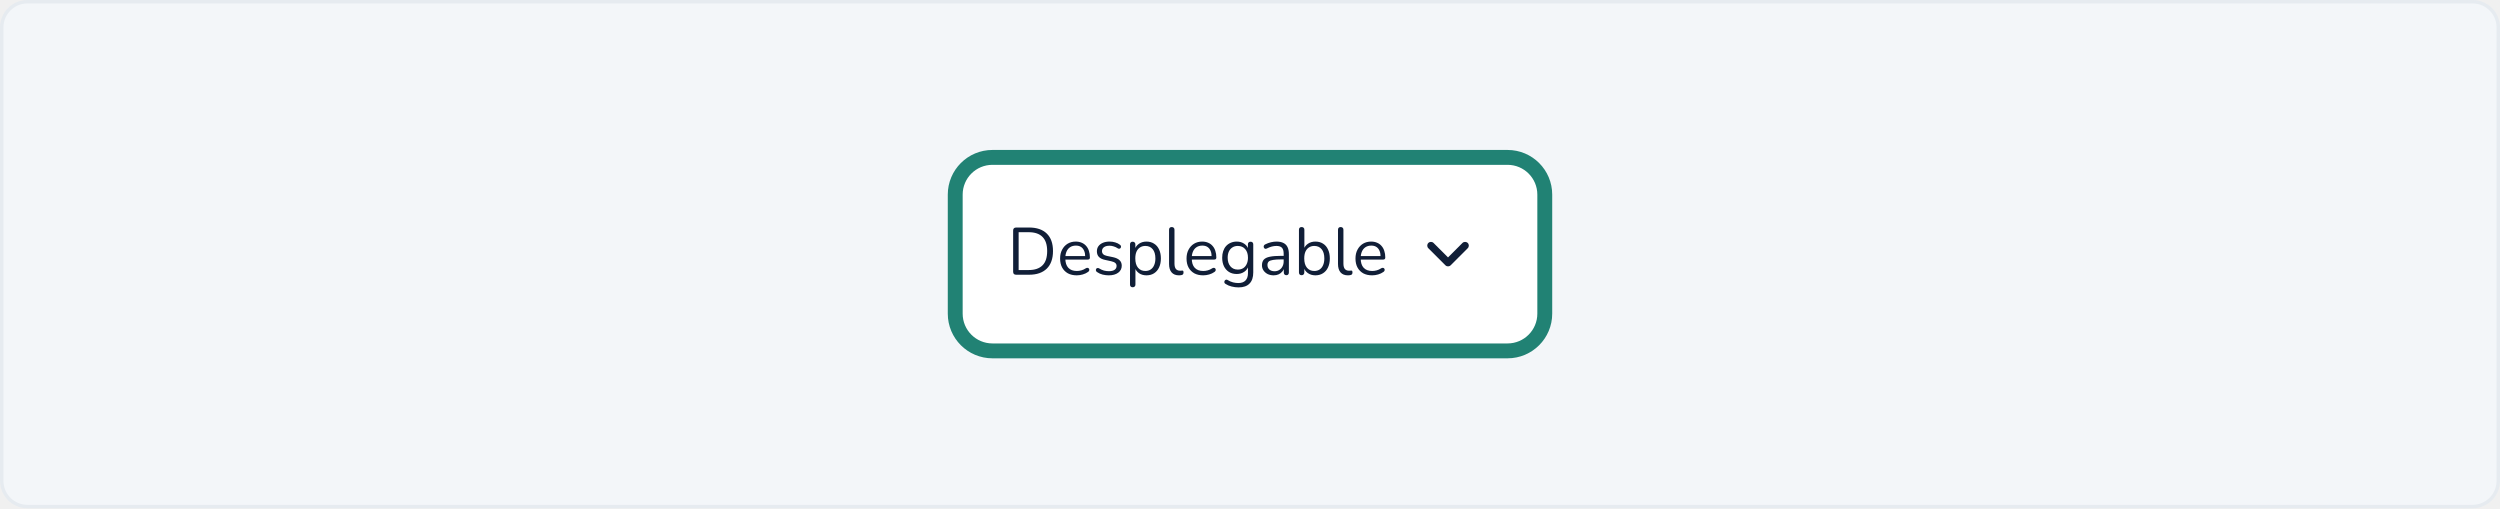
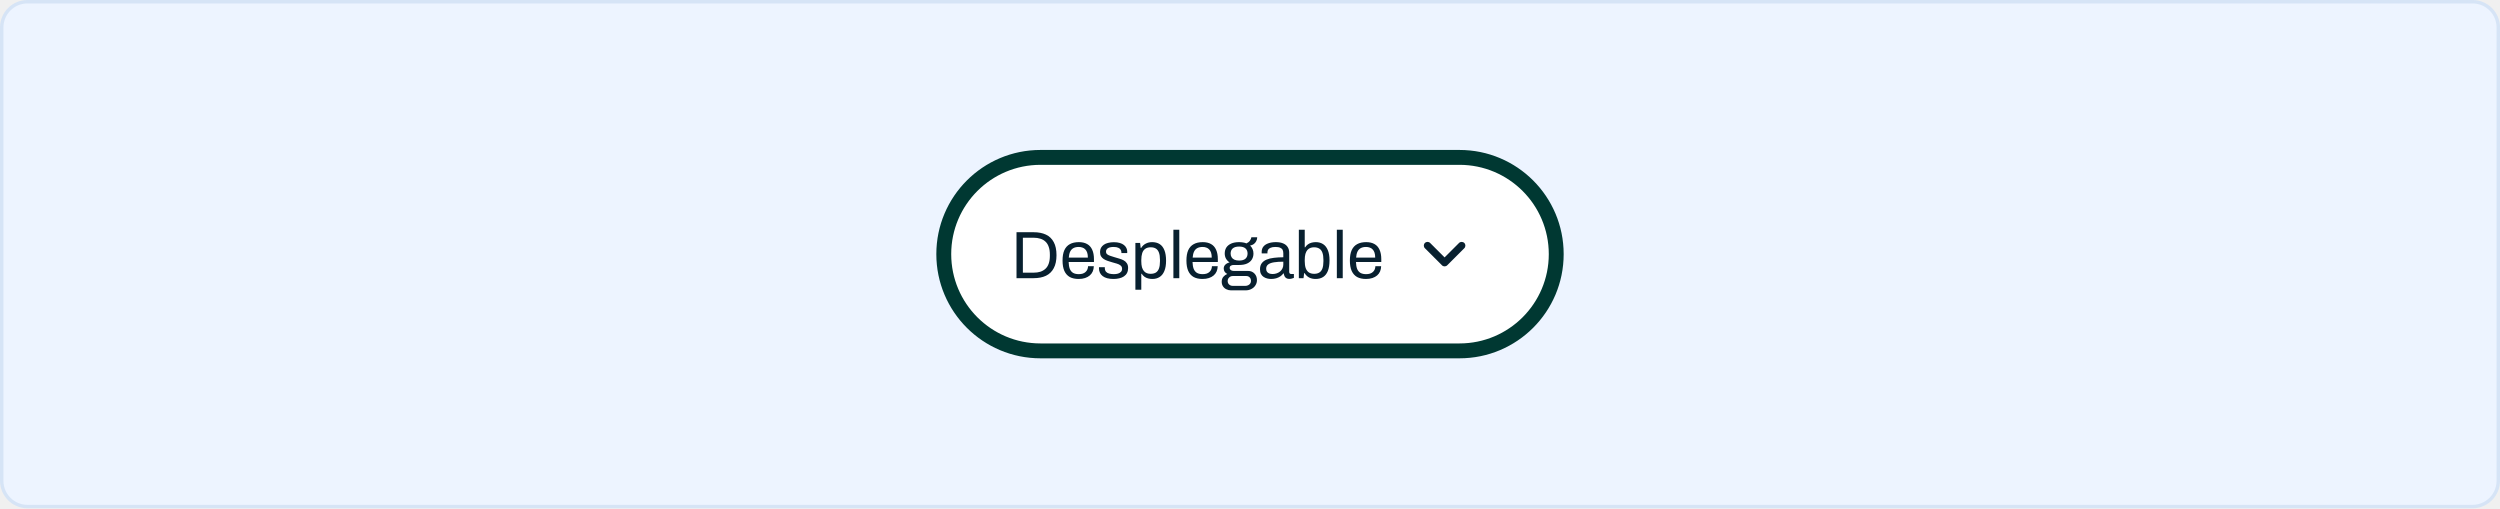
<svg xmlns="http://www.w3.org/2000/svg" width="728" height="148" viewBox="0 0 728 148" fill="none">
-   <rect x="0.5" y="0.5" width="727" height="147.009" rx="7.5" fill="#F3F6F9" />
-   <rect x="0.5" y="0.5" width="727" height="147.009" rx="7.5" stroke="#E6EBF0" />
-   <rect x="278.161" y="45.833" width="171.677" height="56.343" rx="10.835" fill="white" />
-   <rect x="278.161" y="45.833" width="171.677" height="56.343" rx="10.835" stroke="#218274" stroke-width="4.334" />
-   <path d="M295.905 80.002C295.619 80.002 295.398 79.931 295.242 79.788C295.099 79.632 295.027 79.411 295.027 79.125V67.13C295.027 66.844 295.099 66.629 295.242 66.486C295.398 66.33 295.619 66.252 295.905 66.252H299.669C301.893 66.252 303.609 66.838 304.818 68.008C306.027 69.178 306.632 70.881 306.632 73.118C306.632 74.236 306.476 75.224 306.164 76.082C305.865 76.927 305.416 77.642 304.818 78.228C304.22 78.813 303.492 79.255 302.634 79.554C301.776 79.853 300.787 80.002 299.669 80.002H295.905ZM296.627 78.637H299.552C300.462 78.637 301.249 78.52 301.912 78.286C302.588 78.052 303.147 77.707 303.589 77.252C304.045 76.797 304.383 76.225 304.604 75.536C304.825 74.834 304.935 74.028 304.935 73.118C304.935 71.284 304.487 69.912 303.589 69.002C302.692 68.079 301.347 67.618 299.552 67.618H296.627V78.637ZM313.559 80.178C312.558 80.178 311.694 79.983 310.965 79.593C310.25 79.19 309.691 78.624 309.288 77.896C308.898 77.168 308.703 76.297 308.703 75.282C308.703 74.294 308.898 73.436 309.288 72.708C309.678 71.967 310.211 71.388 310.887 70.972C311.577 70.556 312.37 70.348 313.267 70.348C313.904 70.348 314.476 70.459 314.983 70.68C315.49 70.888 315.919 71.193 316.27 71.596C316.634 71.999 316.907 72.487 317.089 73.059C317.285 73.631 317.382 74.275 317.382 74.99C317.382 75.198 317.324 75.354 317.206 75.458C317.089 75.549 316.92 75.594 316.699 75.594H309.912V74.561H316.329L316.017 74.814C316.017 74.112 315.913 73.521 315.705 73.04C315.497 72.546 315.191 72.168 314.788 71.908C314.398 71.648 313.904 71.518 313.306 71.518C312.643 71.518 312.077 71.674 311.609 71.986C311.154 72.285 310.809 72.708 310.575 73.254C310.341 73.787 310.224 74.411 310.224 75.126V75.243C310.224 76.44 310.51 77.35 311.082 77.974C311.668 78.598 312.493 78.91 313.559 78.91C314.001 78.91 314.437 78.852 314.866 78.734C315.308 78.618 315.737 78.422 316.153 78.149C316.335 78.032 316.498 77.98 316.641 77.993C316.797 77.993 316.92 78.039 317.011 78.13C317.102 78.208 317.161 78.312 317.187 78.442C317.226 78.559 317.213 78.689 317.148 78.832C317.096 78.975 316.985 79.099 316.816 79.203C316.387 79.515 315.88 79.755 315.295 79.924C314.71 80.093 314.131 80.178 313.559 80.178ZM322.867 80.178C322.282 80.178 321.69 80.106 321.092 79.963C320.507 79.82 319.961 79.573 319.454 79.222C319.324 79.131 319.233 79.027 319.181 78.91C319.129 78.78 319.109 78.656 319.122 78.54C319.148 78.409 319.2 78.299 319.278 78.208C319.369 78.117 319.473 78.065 319.59 78.052C319.72 78.026 319.863 78.052 320.019 78.13C320.526 78.442 321.014 78.663 321.482 78.793C321.963 78.91 322.438 78.969 322.906 78.969C323.647 78.969 324.206 78.832 324.583 78.559C324.96 78.286 325.149 77.915 325.149 77.447C325.149 77.083 325.025 76.797 324.778 76.589C324.531 76.368 324.141 76.199 323.608 76.082L321.833 75.692C321.014 75.523 320.403 75.23 320 74.814C319.61 74.398 319.415 73.859 319.415 73.196C319.415 72.611 319.564 72.11 319.863 71.694C320.175 71.265 320.611 70.933 321.17 70.699C321.729 70.465 322.379 70.348 323.12 70.348C323.693 70.348 324.232 70.426 324.739 70.582C325.259 70.725 325.727 70.959 326.143 71.284C326.273 71.375 326.358 71.486 326.397 71.616C326.449 71.733 326.456 71.856 326.417 71.986C326.39 72.103 326.332 72.207 326.241 72.298C326.15 72.376 326.039 72.422 325.909 72.435C325.779 72.448 325.643 72.409 325.5 72.318C325.11 72.058 324.713 71.869 324.31 71.752C323.907 71.622 323.51 71.557 323.12 71.557C322.392 71.557 321.84 71.7 321.463 71.986C321.086 72.272 320.897 72.65 320.897 73.118C320.897 73.482 321.014 73.781 321.248 74.015C321.482 74.249 321.846 74.418 322.34 74.522L324.115 74.892C324.96 75.074 325.591 75.367 326.007 75.77C326.436 76.16 326.651 76.693 326.651 77.369C326.651 78.228 326.306 78.91 325.617 79.417C324.928 79.924 324.011 80.178 322.867 80.178ZM329.838 83.649C329.578 83.649 329.383 83.578 329.253 83.435C329.123 83.305 329.058 83.11 329.058 82.85V71.187C329.058 70.927 329.123 70.732 329.253 70.602C329.383 70.459 329.572 70.387 329.819 70.387C330.079 70.387 330.274 70.459 330.404 70.602C330.547 70.732 330.618 70.927 330.618 71.187V73.04L330.404 72.766C330.612 72.025 331.021 71.44 331.633 71.011C332.257 70.569 332.998 70.348 333.856 70.348C334.701 70.348 335.436 70.55 336.06 70.953C336.697 71.343 337.185 71.908 337.523 72.65C337.874 73.378 338.049 74.249 338.049 75.263C338.049 76.264 337.874 77.135 337.523 77.876C337.185 78.605 336.703 79.17 336.079 79.573C335.455 79.976 334.714 80.178 333.856 80.178C332.998 80.178 332.263 79.963 331.652 79.534C331.041 79.092 330.625 78.507 330.404 77.779H330.638V82.85C330.638 83.11 330.566 83.305 330.423 83.435C330.28 83.578 330.085 83.649 329.838 83.649ZM333.524 78.91C334.123 78.91 334.636 78.767 335.065 78.481C335.507 78.195 335.845 77.779 336.079 77.233C336.326 76.687 336.45 76.03 336.45 75.263C336.45 74.08 336.183 73.176 335.65 72.552C335.13 71.928 334.422 71.616 333.524 71.616C332.939 71.616 332.426 71.759 331.984 72.045C331.542 72.318 331.197 72.728 330.95 73.274C330.716 73.807 330.599 74.47 330.599 75.263C330.599 76.433 330.865 77.337 331.399 77.974C331.932 78.598 332.64 78.91 333.524 78.91ZM343.315 80.178C342.379 80.178 341.664 79.892 341.17 79.32C340.676 78.748 340.429 77.928 340.429 76.862V66.915C340.429 66.655 340.494 66.46 340.624 66.33C340.754 66.187 340.949 66.116 341.209 66.116C341.456 66.116 341.651 66.187 341.794 66.33C341.937 66.46 342.009 66.655 342.009 66.915V76.745C342.009 77.447 342.145 77.974 342.418 78.325C342.704 78.663 343.12 78.832 343.666 78.832C343.783 78.832 343.887 78.826 343.978 78.813C344.069 78.799 344.16 78.793 344.251 78.793C344.394 78.78 344.492 78.813 344.544 78.891C344.609 78.969 344.641 79.125 344.641 79.359C344.641 79.593 344.589 79.768 344.485 79.885C344.381 80.002 344.212 80.08 343.978 80.119C343.874 80.132 343.764 80.145 343.647 80.158C343.53 80.171 343.419 80.178 343.315 80.178ZM350.376 80.178C349.375 80.178 348.51 79.983 347.782 79.593C347.067 79.19 346.508 78.624 346.105 77.896C345.714 77.168 345.519 76.297 345.519 75.282C345.519 74.294 345.714 73.436 346.105 72.708C346.495 71.967 347.028 71.388 347.704 70.972C348.393 70.556 349.186 70.348 350.083 70.348C350.72 70.348 351.292 70.459 351.8 70.68C352.307 70.888 352.736 71.193 353.087 71.596C353.451 71.999 353.724 72.487 353.906 73.059C354.101 73.631 354.198 74.275 354.198 74.99C354.198 75.198 354.14 75.354 354.023 75.458C353.906 75.549 353.737 75.594 353.516 75.594H346.729V74.561H353.145L352.833 74.814C352.833 74.112 352.729 73.521 352.521 73.04C352.313 72.546 352.008 72.168 351.605 71.908C351.214 71.648 350.72 71.518 350.122 71.518C349.459 71.518 348.894 71.674 348.425 71.986C347.97 72.285 347.626 72.708 347.392 73.254C347.158 73.787 347.041 74.411 347.041 75.126V75.243C347.041 76.44 347.327 77.35 347.899 77.974C348.484 78.598 349.31 78.91 350.376 78.91C350.818 78.91 351.253 78.852 351.683 78.734C352.125 78.618 352.554 78.422 352.97 78.149C353.152 78.032 353.314 77.98 353.457 77.993C353.613 77.993 353.737 78.039 353.828 78.13C353.919 78.208 353.977 78.312 354.003 78.442C354.042 78.559 354.029 78.689 353.964 78.832C353.912 78.975 353.802 79.099 353.633 79.203C353.204 79.515 352.697 79.755 352.112 79.924C351.527 80.093 350.948 80.178 350.376 80.178ZM360.678 83.688C359.989 83.688 359.313 83.604 358.65 83.435C358 83.279 357.408 83.025 356.875 82.674C356.719 82.583 356.615 82.473 356.563 82.343C356.524 82.213 356.517 82.083 356.543 81.953C356.569 81.836 356.628 81.725 356.719 81.621C356.81 81.53 356.914 81.472 357.031 81.445C357.161 81.419 357.291 81.439 357.421 81.504C357.993 81.855 358.539 82.096 359.059 82.226C359.579 82.356 360.093 82.421 360.6 82.421C361.523 82.421 362.219 82.174 362.687 81.68C363.168 81.186 363.408 80.47 363.408 79.534V77.33H363.604C363.408 78.084 362.992 78.683 362.355 79.125C361.731 79.567 360.997 79.788 360.151 79.788C359.28 79.788 358.526 79.593 357.889 79.203C357.252 78.799 356.758 78.24 356.407 77.525C356.069 76.81 355.9 75.985 355.9 75.048C355.9 74.346 355.997 73.709 356.192 73.137C356.387 72.552 356.667 72.058 357.031 71.655C357.408 71.239 357.857 70.92 358.377 70.699C358.91 70.465 359.501 70.348 360.151 70.348C361.01 70.348 361.751 70.569 362.375 71.011C362.999 71.44 363.402 72.025 363.584 72.766L363.389 73.001V71.187C363.389 70.927 363.454 70.732 363.584 70.602C363.727 70.459 363.922 70.387 364.169 70.387C364.429 70.387 364.624 70.459 364.754 70.602C364.884 70.732 364.949 70.927 364.949 71.187V79.32C364.949 80.763 364.585 81.849 363.857 82.577C363.142 83.318 362.082 83.688 360.678 83.688ZM360.444 78.501C361.055 78.501 361.582 78.364 362.024 78.091C362.466 77.805 362.804 77.402 363.038 76.882C363.285 76.362 363.408 75.751 363.408 75.048C363.408 73.995 363.142 73.163 362.609 72.552C362.076 71.928 361.354 71.616 360.444 71.616C359.846 71.616 359.326 71.759 358.884 72.045C358.442 72.318 358.097 72.715 357.85 73.235C357.616 73.742 357.499 74.346 357.499 75.048C357.499 76.102 357.766 76.94 358.299 77.564C358.832 78.188 359.547 78.501 360.444 78.501ZM370.897 80.178C370.246 80.178 369.661 80.054 369.141 79.807C368.634 79.547 368.231 79.196 367.932 78.754C367.633 78.312 367.483 77.818 367.483 77.272C367.483 76.57 367.659 76.017 368.01 75.614C368.374 75.211 368.966 74.925 369.785 74.756C370.617 74.587 371.748 74.502 373.178 74.502H374.056V75.536H373.198C372.145 75.536 371.313 75.588 370.702 75.692C370.103 75.783 369.681 75.946 369.434 76.18C369.2 76.414 369.083 76.745 369.083 77.174C369.083 77.707 369.265 78.143 369.629 78.481C370.006 78.819 370.513 78.988 371.15 78.988C371.67 78.988 372.125 78.865 372.515 78.618C372.918 78.371 373.23 78.032 373.452 77.603C373.686 77.174 373.803 76.68 373.803 76.121V73.898C373.803 73.092 373.64 72.513 373.315 72.162C372.99 71.798 372.457 71.616 371.716 71.616C371.261 71.616 370.806 71.674 370.35 71.791C369.895 71.908 369.414 72.097 368.907 72.357C368.725 72.448 368.569 72.481 368.439 72.454C368.309 72.415 368.205 72.344 368.127 72.24C368.049 72.136 368.004 72.019 367.991 71.889C367.978 71.746 368.004 71.609 368.069 71.479C368.147 71.349 368.264 71.245 368.42 71.167C368.992 70.881 369.557 70.673 370.116 70.543C370.676 70.413 371.209 70.348 371.716 70.348C372.535 70.348 373.211 70.485 373.744 70.758C374.277 71.018 374.674 71.421 374.934 71.967C375.194 72.5 375.324 73.189 375.324 74.034V79.32C375.324 79.58 375.259 79.781 375.129 79.924C375.012 80.067 374.836 80.139 374.602 80.139C374.355 80.139 374.167 80.067 374.037 79.924C373.907 79.781 373.842 79.58 373.842 79.32V77.798H374.017C373.913 78.293 373.712 78.715 373.412 79.066C373.126 79.417 372.769 79.69 372.34 79.885C371.911 80.08 371.43 80.178 370.897 80.178ZM383.052 80.178C382.194 80.178 381.453 79.957 380.829 79.515C380.218 79.073 379.808 78.481 379.6 77.74L379.815 77.525V79.32C379.815 79.58 379.743 79.781 379.6 79.924C379.47 80.067 379.282 80.139 379.035 80.139C378.775 80.139 378.58 80.067 378.45 79.924C378.32 79.781 378.255 79.58 378.255 79.32V66.915C378.255 66.655 378.32 66.46 378.45 66.33C378.58 66.187 378.775 66.116 379.035 66.116C379.282 66.116 379.477 66.187 379.62 66.33C379.763 66.46 379.834 66.655 379.834 66.915V72.728H379.6C379.821 71.999 380.238 71.421 380.849 70.992C381.46 70.563 382.194 70.348 383.052 70.348C383.911 70.348 384.652 70.55 385.276 70.953C385.9 71.343 386.381 71.908 386.719 72.65C387.07 73.378 387.246 74.249 387.246 75.263C387.246 76.264 387.07 77.135 386.719 77.876C386.381 78.605 385.893 79.17 385.256 79.573C384.632 79.976 383.898 80.178 383.052 80.178ZM382.721 78.91C383.319 78.91 383.833 78.767 384.262 78.481C384.704 78.195 385.042 77.779 385.276 77.233C385.523 76.687 385.646 76.03 385.646 75.263C385.646 74.08 385.38 73.176 384.847 72.552C384.327 71.928 383.618 71.616 382.721 71.616C382.136 71.616 381.622 71.759 381.18 72.045C380.738 72.318 380.394 72.728 380.146 73.274C379.912 73.807 379.795 74.47 379.795 75.263C379.795 76.433 380.062 77.337 380.595 77.974C381.128 78.598 381.837 78.91 382.721 78.91ZM392.512 80.178C391.576 80.178 390.861 79.892 390.366 79.32C389.872 78.748 389.625 77.928 389.625 76.862V66.915C389.625 66.655 389.69 66.46 389.82 66.33C389.95 66.187 390.145 66.116 390.405 66.116C390.652 66.116 390.848 66.187 390.991 66.33C391.134 66.46 391.205 66.655 391.205 66.915V76.745C391.205 77.447 391.342 77.974 391.615 78.325C391.901 78.663 392.317 78.832 392.863 78.832C392.98 78.832 393.084 78.826 393.175 78.813C393.266 78.799 393.357 78.793 393.448 78.793C393.591 78.78 393.688 78.813 393.741 78.891C393.806 78.969 393.838 79.125 393.838 79.359C393.838 79.593 393.786 79.768 393.682 79.885C393.578 80.002 393.409 80.08 393.175 80.119C393.071 80.132 392.96 80.145 392.843 80.158C392.726 80.171 392.616 80.178 392.512 80.178ZM399.572 80.178C398.571 80.178 397.706 79.983 396.978 79.593C396.263 79.19 395.704 78.624 395.301 77.896C394.911 77.168 394.716 76.297 394.716 75.282C394.716 74.294 394.911 73.436 395.301 72.708C395.691 71.967 396.224 71.388 396.9 70.972C397.589 70.556 398.383 70.348 399.28 70.348C399.917 70.348 400.489 70.459 400.996 70.68C401.503 70.888 401.932 71.193 402.283 71.596C402.647 71.999 402.92 72.487 403.102 73.059C403.297 73.631 403.395 74.275 403.395 74.99C403.395 75.198 403.336 75.354 403.219 75.458C403.102 75.549 402.933 75.594 402.712 75.594H395.925V74.561H402.342L402.03 74.814C402.03 74.112 401.926 73.521 401.718 73.04C401.51 72.546 401.204 72.168 400.801 71.908C400.411 71.648 399.917 71.518 399.319 71.518C398.656 71.518 398.09 71.674 397.622 71.986C397.167 72.285 396.822 72.708 396.588 73.254C396.354 73.787 396.237 74.411 396.237 75.126V75.243C396.237 76.44 396.523 77.35 397.095 77.974C397.68 78.598 398.506 78.91 399.572 78.91C400.014 78.91 400.45 78.852 400.879 78.734C401.321 78.618 401.75 78.422 402.166 78.149C402.348 78.032 402.511 77.98 402.654 77.993C402.81 77.993 402.933 78.039 403.024 78.13C403.115 78.208 403.174 78.312 403.2 78.442C403.239 78.559 403.226 78.689 403.161 78.832C403.109 78.975 402.998 79.099 402.829 79.203C402.4 79.515 401.893 79.755 401.308 79.924C400.723 80.093 400.144 80.178 399.572 80.178Z" fill="#101E37" />
-   <path d="M425.866 70.754L421.662 74.958L417.458 70.754C417.035 70.331 416.352 70.331 415.93 70.754C415.507 71.177 415.507 71.859 415.93 72.282L420.903 77.255C421.326 77.678 422.008 77.678 422.431 77.255L427.404 72.282C427.827 71.859 427.827 71.177 427.404 70.754C426.982 70.342 426.288 70.331 425.866 70.754Z" fill="#101E37" />
+   <rect x="0.5" y="0.5" width="727" height="147.009" rx="7.5" fill="#EDF4FF" />
+   <rect x="0.5" y="0.5" width="727" height="147.009" rx="7.5" stroke="#D6E4F6" />
+   <path d="M425.001 45.833C440.56 45.833 453.173 58.446 453.173 74.005C453.173 89.563 440.56 102.176 425.001 102.176H302.999C287.441 102.176 274.828 89.563 274.827 74.005C274.827 58.446 287.441 45.833 302.999 45.833H425.001Z" fill="white" />
+   <path d="M425.001 45.833C440.56 45.833 453.173 58.446 453.173 74.005C453.173 89.563 440.56 102.176 425.001 102.176H302.999C287.441 102.176 274.828 89.563 274.827 74.005C274.827 58.446 287.441 45.833 302.999 45.833H425.001Z" stroke="#003832" stroke-width="4.334" />
+   <path d="M296.008 81.002V67.623H301.001C302.405 67.623 303.601 67.857 304.589 68.325C305.578 68.793 306.332 69.521 306.852 70.509C307.385 71.485 307.652 72.752 307.652 74.313C307.652 75.847 307.385 77.108 306.852 78.096C306.332 79.084 305.578 79.819 304.589 80.3C303.601 80.768 302.405 81.002 301.001 81.002H296.008ZM297.861 79.403H300.962C301.703 79.403 302.366 79.312 302.951 79.13C303.536 78.935 304.037 78.642 304.453 78.252C304.869 77.862 305.181 77.362 305.389 76.751C305.61 76.126 305.721 75.385 305.721 74.527V74.137C305.721 73.253 305.61 72.505 305.389 71.894C305.181 71.27 304.869 70.763 304.453 70.373C304.05 69.983 303.556 69.697 302.971 69.515C302.386 69.32 301.716 69.222 300.962 69.222H297.861V79.403ZM314.095 81.236C313.081 81.236 312.223 81.048 311.52 80.671C310.831 80.281 310.305 79.689 309.941 78.896C309.59 78.103 309.414 77.095 309.414 75.873C309.414 74.638 309.59 73.63 309.941 72.85C310.305 72.057 310.838 71.472 311.54 71.094C312.242 70.704 313.12 70.509 314.173 70.509C315.135 70.509 315.941 70.698 316.591 71.075C317.241 71.439 317.729 71.992 318.054 72.733C318.392 73.461 318.561 74.378 318.561 75.483V76.302H311.189C311.215 77.121 311.332 77.797 311.54 78.33C311.761 78.85 312.086 79.234 312.515 79.481C312.944 79.715 313.484 79.832 314.134 79.832C314.576 79.832 314.96 79.78 315.285 79.676C315.623 79.559 315.902 79.397 316.123 79.188C316.357 78.98 316.533 78.733 316.65 78.447C316.767 78.161 316.832 77.849 316.845 77.511H318.522C318.509 78.057 318.405 78.564 318.21 79.032C318.015 79.487 317.729 79.878 317.352 80.203C316.975 80.528 316.513 80.781 315.967 80.963C315.421 81.145 314.797 81.236 314.095 81.236ZM311.228 75.015H316.786C316.786 74.443 316.721 73.962 316.591 73.572C316.461 73.181 316.273 72.863 316.026 72.616C315.792 72.369 315.512 72.193 315.187 72.089C314.875 71.972 314.518 71.914 314.114 71.914C313.516 71.914 313.009 72.024 312.593 72.245C312.177 72.466 311.859 72.804 311.638 73.259C311.416 73.715 311.28 74.3 311.228 75.015ZM324.273 81.236C323.571 81.236 322.953 81.165 322.42 81.022C321.887 80.879 321.445 80.671 321.094 80.398C320.743 80.125 320.476 79.799 320.294 79.422C320.112 79.045 320.021 78.616 320.021 78.135C320.021 78.07 320.021 78.012 320.021 77.96C320.021 77.895 320.028 77.843 320.041 77.804H321.737C321.724 77.856 321.718 77.901 321.718 77.94C321.718 77.979 321.718 78.018 321.718 78.057C321.731 78.512 321.848 78.87 322.069 79.13C322.303 79.39 322.622 79.572 323.025 79.676C323.428 79.78 323.876 79.832 324.37 79.832C324.799 79.832 325.196 79.78 325.56 79.676C325.924 79.559 326.21 79.39 326.418 79.169C326.639 78.935 326.75 78.642 326.75 78.291C326.75 77.862 326.607 77.537 326.321 77.316C326.048 77.082 325.684 76.9 325.228 76.77C324.773 76.64 324.299 76.504 323.805 76.361C323.389 76.243 322.973 76.113 322.557 75.97C322.14 75.827 321.763 75.652 321.425 75.444C321.1 75.236 320.834 74.969 320.626 74.644C320.431 74.306 320.333 73.883 320.333 73.376C320.333 72.921 320.424 72.518 320.606 72.167C320.801 71.816 321.074 71.517 321.425 71.27C321.776 71.023 322.199 70.841 322.693 70.724C323.2 70.594 323.759 70.529 324.37 70.529C325.02 70.529 325.586 70.6 326.067 70.743C326.561 70.886 326.971 71.088 327.296 71.348C327.621 71.608 327.861 71.907 328.017 72.245C328.173 72.57 328.251 72.921 328.251 73.298C328.251 73.376 328.251 73.454 328.251 73.532C328.251 73.597 328.245 73.65 328.232 73.689H326.555V73.474C326.555 73.214 326.483 72.967 326.34 72.733C326.21 72.486 325.976 72.291 325.638 72.148C325.313 71.992 324.858 71.914 324.273 71.914C323.896 71.914 323.571 71.946 323.298 72.011C323.025 72.063 322.797 72.154 322.615 72.284C322.433 72.401 322.296 72.544 322.205 72.713C322.114 72.869 322.069 73.051 322.069 73.259C322.069 73.597 322.179 73.858 322.4 74.04C322.622 74.222 322.914 74.371 323.278 74.488C323.655 74.605 324.058 74.735 324.487 74.878C324.942 75.008 325.404 75.145 325.872 75.288C326.353 75.418 326.789 75.587 327.179 75.795C327.582 76.003 327.9 76.289 328.134 76.653C328.382 77.004 328.505 77.472 328.505 78.057C328.505 78.603 328.401 79.078 328.193 79.481C327.985 79.884 327.686 80.216 327.296 80.476C326.919 80.736 326.47 80.924 325.95 81.041C325.443 81.171 324.884 81.236 324.273 81.236ZM330.626 84.376V70.743H331.992L332.167 72.206H332.304C332.655 71.634 333.103 71.212 333.649 70.939C334.195 70.653 334.813 70.509 335.502 70.509C336.36 70.509 337.088 70.698 337.687 71.075C338.285 71.452 338.746 72.044 339.071 72.85C339.396 73.643 339.559 74.677 339.559 75.951C339.559 77.147 339.39 78.142 339.052 78.935C338.727 79.715 338.265 80.294 337.667 80.671C337.069 81.048 336.373 81.236 335.58 81.236C335.138 81.236 334.722 81.184 334.332 81.08C333.942 80.976 333.591 80.814 333.279 80.593C332.967 80.359 332.694 80.066 332.46 79.715H332.343V84.376H330.626ZM335.034 79.734C335.671 79.734 336.191 79.611 336.594 79.364C336.997 79.104 337.296 78.707 337.492 78.174C337.687 77.628 337.784 76.933 337.784 76.087V75.678C337.784 74.781 337.68 74.066 337.472 73.532C337.264 72.986 336.958 72.596 336.555 72.362C336.165 72.128 335.678 72.011 335.093 72.011C334.455 72.011 333.929 72.154 333.513 72.44C333.11 72.713 332.811 73.129 332.616 73.689C332.434 74.248 332.343 74.93 332.343 75.736V76.029C332.343 76.744 332.408 77.342 332.538 77.823C332.681 78.291 332.876 78.668 333.123 78.954C333.383 79.24 333.675 79.442 334 79.559C334.325 79.676 334.67 79.734 335.034 79.734ZM341.692 81.002V66.901H343.409V81.002H341.692ZM350.169 81.236C349.154 81.236 348.296 81.048 347.594 80.671C346.905 80.281 346.378 79.689 346.014 78.896C345.663 78.103 345.488 77.095 345.488 75.873C345.488 74.638 345.663 73.63 346.014 72.85C346.378 72.057 346.912 71.472 347.614 71.094C348.316 70.704 349.193 70.509 350.247 70.509C351.209 70.509 352.015 70.698 352.665 71.075C353.315 71.439 353.803 71.992 354.128 72.733C354.466 73.461 354.635 74.378 354.635 75.483V76.302H347.263C347.289 77.121 347.406 77.797 347.614 78.33C347.835 78.85 348.16 79.234 348.589 79.481C349.018 79.715 349.557 79.832 350.208 79.832C350.65 79.832 351.033 79.78 351.358 79.676C351.696 79.559 351.976 79.397 352.197 79.188C352.431 78.98 352.606 78.733 352.724 78.447C352.841 78.161 352.906 77.849 352.919 77.511H354.596C354.583 78.057 354.479 78.564 354.284 79.032C354.089 79.487 353.803 79.878 353.426 80.203C353.049 80.528 352.587 80.781 352.041 80.963C351.495 81.145 350.871 81.236 350.169 81.236ZM347.302 75.015H352.86C352.86 74.443 352.795 73.962 352.665 73.572C352.535 73.181 352.346 72.863 352.099 72.616C351.865 72.369 351.586 72.193 351.261 72.089C350.949 71.972 350.591 71.914 350.188 71.914C349.59 71.914 349.083 72.024 348.667 72.245C348.251 72.466 347.932 72.804 347.711 73.259C347.49 73.715 347.354 74.3 347.302 75.015ZM358.494 84.552C358 84.552 357.544 84.448 357.128 84.24C356.712 84.045 356.381 83.759 356.134 83.382C355.887 83.005 355.763 82.556 355.763 82.036C355.763 81.464 355.919 80.989 356.231 80.612C356.556 80.235 356.94 79.956 357.382 79.773C357.057 79.618 356.803 79.403 356.621 79.13C356.439 78.844 356.348 78.532 356.348 78.194C356.348 77.739 356.511 77.355 356.836 77.043C357.174 76.731 357.583 76.523 358.065 76.419C357.622 76.133 357.271 75.769 357.011 75.327C356.764 74.872 356.641 74.371 356.641 73.825C356.641 73.175 356.79 72.603 357.089 72.109C357.401 71.615 357.87 71.225 358.494 70.939C359.131 70.653 359.904 70.509 360.815 70.509C361.231 70.509 361.621 70.542 361.985 70.607C362.349 70.659 362.674 70.75 362.96 70.88C363.415 70.672 363.753 70.405 363.974 70.08C364.208 69.755 364.351 69.424 364.403 69.086H366.1C366.1 69.476 366.009 69.846 365.827 70.197C365.658 70.535 365.424 70.822 365.125 71.055C364.826 71.277 364.462 71.426 364.033 71.504C364.358 71.816 364.598 72.167 364.754 72.557C364.923 72.947 365.008 73.37 365.008 73.825C365.008 74.475 364.852 75.054 364.54 75.561C364.241 76.055 363.786 76.445 363.174 76.731C362.563 77.017 361.796 77.16 360.873 77.16H359.274C358.923 77.16 358.637 77.232 358.416 77.375C358.195 77.505 358.084 77.719 358.084 78.018C358.084 78.278 358.195 78.493 358.416 78.662C358.637 78.818 358.923 78.896 359.274 78.896H363.447C364.202 78.896 364.819 79.149 365.3 79.656C365.781 80.151 366.022 80.788 366.022 81.568C366.022 82.127 365.879 82.627 365.593 83.07C365.32 83.525 364.93 83.882 364.423 84.142C363.929 84.415 363.35 84.552 362.687 84.552H358.494ZM358.981 83.245H362.667C362.966 83.245 363.239 83.18 363.486 83.05C363.734 82.933 363.929 82.764 364.072 82.543C364.215 82.322 364.286 82.081 364.286 81.821C364.286 81.379 364.156 81.028 363.896 80.768C363.636 80.508 363.311 80.378 362.921 80.378H358.981C358.565 80.378 358.214 80.521 357.928 80.807C357.642 81.08 357.499 81.418 357.499 81.821C357.499 82.251 357.642 82.595 357.928 82.855C358.214 83.115 358.565 83.245 358.981 83.245ZM360.834 75.873C361.666 75.873 362.284 75.691 362.687 75.327C363.09 74.963 363.291 74.462 363.291 73.825C363.291 73.201 363.09 72.707 362.687 72.343C362.284 71.979 361.666 71.797 360.834 71.797C360.002 71.797 359.378 71.979 358.962 72.343C358.559 72.707 358.357 73.201 358.357 73.825C358.357 74.228 358.448 74.586 358.63 74.898C358.812 75.21 359.085 75.45 359.449 75.619C359.813 75.788 360.275 75.873 360.834 75.873ZM370.17 81.236C369.793 81.236 369.415 81.191 369.038 81.1C368.661 81.009 368.31 80.859 367.985 80.651C367.66 80.443 367.4 80.157 367.205 79.793C367.01 79.416 366.913 78.948 366.913 78.389C366.913 77.687 367.082 77.108 367.42 76.653C367.758 76.198 368.226 75.847 368.824 75.6C369.435 75.34 370.157 75.164 370.989 75.073C371.821 74.969 372.725 74.917 373.7 74.917V73.747C373.7 73.37 373.635 73.045 373.505 72.772C373.375 72.499 373.141 72.291 372.803 72.148C372.478 71.992 372.009 71.914 371.398 71.914C370.813 71.914 370.345 71.992 369.994 72.148C369.656 72.291 369.415 72.479 369.272 72.713C369.142 72.947 369.077 73.207 369.077 73.493V73.786H367.42C367.407 73.721 367.4 73.656 367.4 73.591C367.4 73.526 367.4 73.448 367.4 73.357C367.4 72.733 367.569 72.213 367.907 71.797C368.258 71.368 368.746 71.049 369.37 70.841C369.994 70.62 370.709 70.509 371.515 70.509C372.373 70.509 373.089 70.633 373.661 70.88C374.246 71.127 374.681 71.478 374.967 71.933C375.266 72.388 375.416 72.934 375.416 73.572V79.13C375.416 79.377 375.475 79.552 375.592 79.656C375.709 79.748 375.852 79.793 376.021 79.793H376.781V80.924C376.599 81.002 376.398 81.067 376.177 81.119C375.956 81.184 375.702 81.217 375.416 81.217C375.078 81.217 374.798 81.145 374.577 81.002C374.356 80.872 374.187 80.69 374.07 80.456C373.953 80.209 373.875 79.936 373.836 79.637H373.7C373.466 79.962 373.167 80.248 372.803 80.495C372.451 80.729 372.055 80.911 371.613 81.041C371.171 81.171 370.69 81.236 370.17 81.236ZM370.599 79.793C371.015 79.793 371.405 79.728 371.769 79.598C372.146 79.468 372.478 79.286 372.764 79.052C373.05 78.805 373.277 78.512 373.446 78.174C373.615 77.836 373.7 77.466 373.7 77.063V76.204C372.647 76.204 371.749 76.263 371.008 76.38C370.267 76.497 369.695 76.705 369.292 77.004C368.902 77.303 368.707 77.726 368.707 78.272C368.707 78.623 368.785 78.909 368.941 79.13C369.097 79.351 369.318 79.52 369.604 79.637C369.89 79.741 370.222 79.793 370.599 79.793ZM383.099 81.236C382.41 81.236 381.792 81.1 381.246 80.827C380.7 80.541 380.251 80.112 379.9 79.54H379.764L379.588 81.002H378.223V66.901H379.939V72.031H380.056C380.29 71.667 380.563 71.374 380.875 71.153C381.187 70.932 381.539 70.769 381.929 70.665C382.319 70.561 382.735 70.509 383.177 70.509C383.97 70.509 384.666 70.698 385.264 71.075C385.862 71.452 386.323 72.031 386.648 72.811C386.986 73.591 387.156 74.586 387.156 75.795C387.156 77.069 386.993 78.109 386.668 78.915C386.343 79.709 385.881 80.294 385.283 80.671C384.685 81.048 383.957 81.236 383.099 81.236ZM382.689 79.734C383.274 79.734 383.762 79.618 384.152 79.383C384.555 79.149 384.861 78.766 385.069 78.233C385.277 77.687 385.381 76.972 385.381 76.087V75.678C385.381 74.82 385.283 74.124 385.088 73.591C384.893 73.045 384.594 72.648 384.191 72.401C383.788 72.141 383.268 72.011 382.631 72.011C382.267 72.011 381.922 72.07 381.597 72.187C381.272 72.304 380.979 72.505 380.719 72.791C380.472 73.077 380.277 73.461 380.134 73.942C380.004 74.423 379.939 75.015 379.939 75.717V76.029C379.939 76.835 380.03 77.511 380.212 78.057C380.407 78.603 380.706 79.019 381.109 79.305C381.526 79.591 382.052 79.734 382.689 79.734ZM389.289 81.002V66.901H391.005V81.002H389.289ZM397.765 81.236C396.751 81.236 395.893 81.048 395.191 80.671C394.502 80.281 393.975 79.689 393.611 78.896C393.26 78.103 393.084 77.095 393.084 75.873C393.084 74.638 393.26 73.63 393.611 72.85C393.975 72.057 394.508 71.472 395.21 71.094C395.912 70.704 396.79 70.509 397.843 70.509C398.805 70.509 399.612 70.698 400.262 71.075C400.912 71.439 401.399 71.992 401.724 72.733C402.062 73.461 402.231 74.378 402.231 75.483V76.302H394.859C394.885 77.121 395.002 77.797 395.21 78.33C395.431 78.85 395.756 79.234 396.185 79.481C396.615 79.715 397.154 79.832 397.804 79.832C398.246 79.832 398.63 79.78 398.955 79.676C399.293 79.559 399.573 79.397 399.794 79.188C400.028 78.98 400.203 78.733 400.32 78.447C400.437 78.161 400.502 77.849 400.515 77.511H402.192C402.179 78.057 402.075 78.564 401.88 79.032C401.685 79.487 401.399 79.878 401.022 80.203C400.645 80.528 400.184 80.781 399.638 80.963C399.091 81.145 398.467 81.236 397.765 81.236ZM394.898 75.015H400.457C400.457 74.443 400.392 73.962 400.262 73.572C400.132 73.181 399.943 72.863 399.696 72.616C399.462 72.369 399.182 72.193 398.857 72.089C398.545 71.972 398.188 71.914 397.785 71.914C397.187 71.914 396.68 72.024 396.263 72.245C395.847 72.466 395.529 72.804 395.308 73.259C395.087 73.715 394.95 74.3 394.898 75.015Z" fill="#08202F" />
+   <path d="M424.866 70.754L420.662 74.958L416.458 70.754C416.035 70.331 415.352 70.331 414.93 70.754C414.507 71.177 414.507 71.859 414.93 72.282L419.903 77.255C420.326 77.678 421.008 77.678 421.431 77.255L426.404 72.282C426.827 71.859 426.827 71.177 426.404 70.754C425.982 70.342 425.288 70.331 424.866 70.754Z" fill="#08202F" />
</svg>
